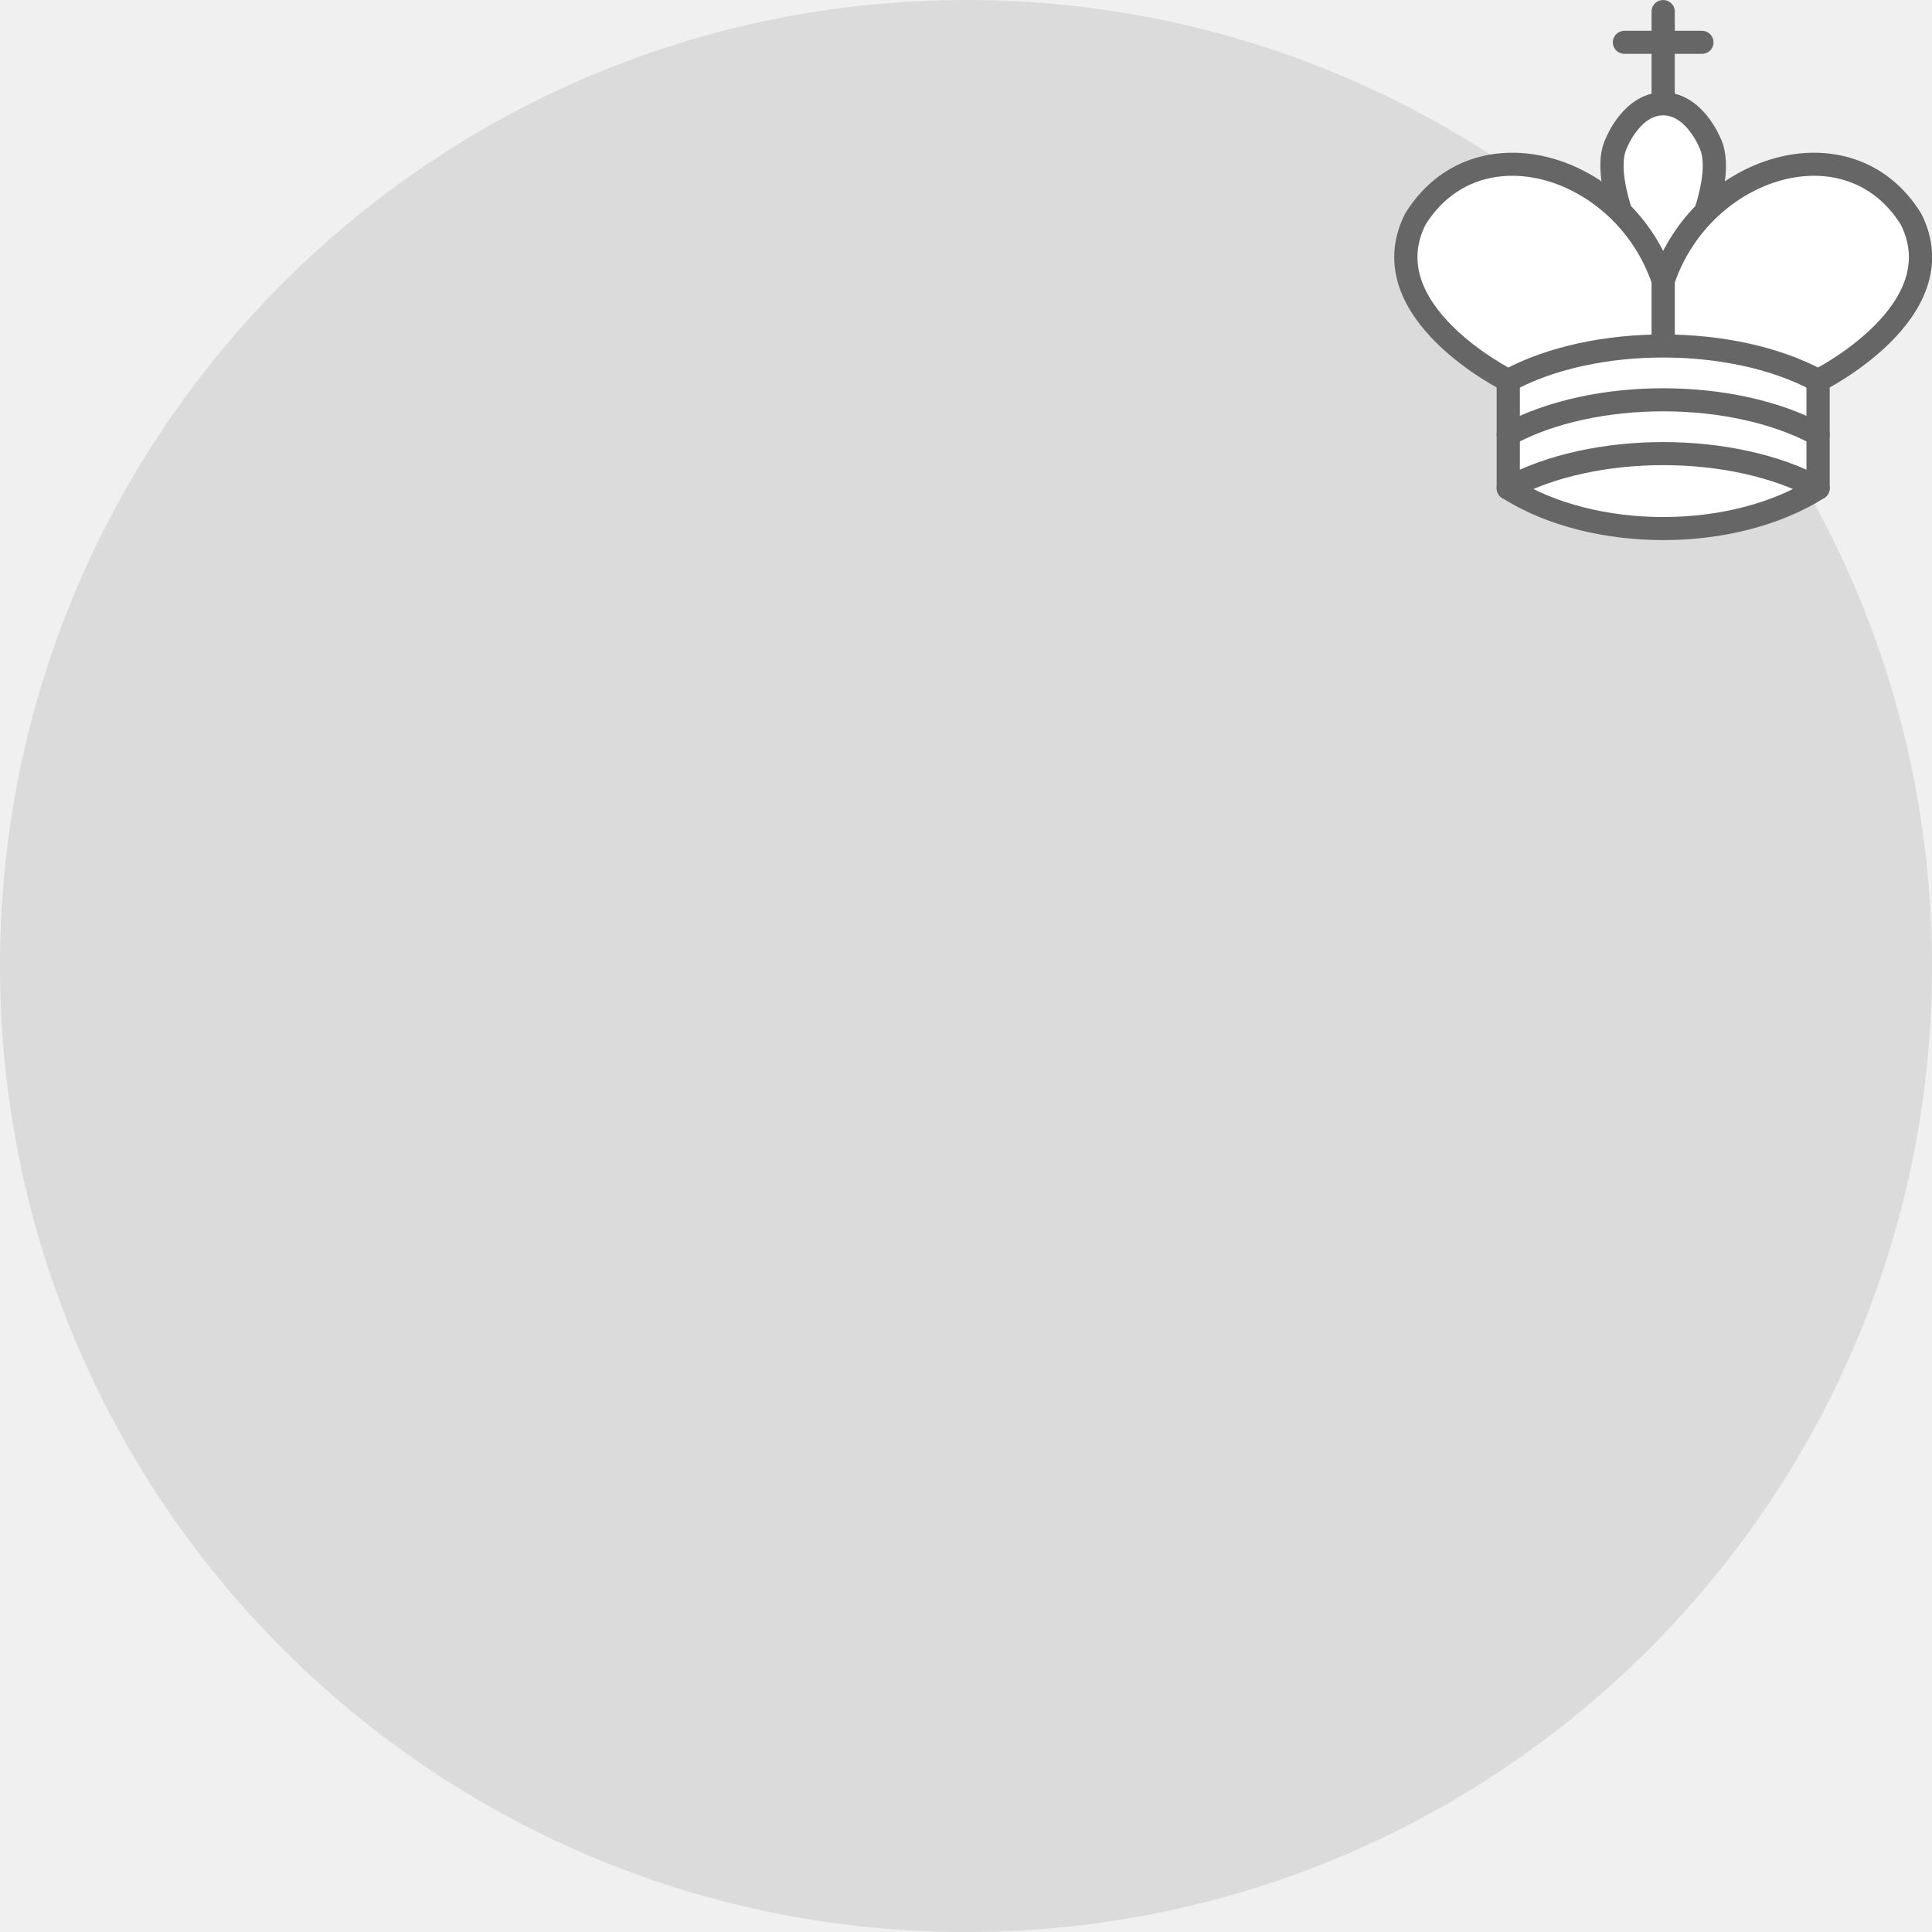
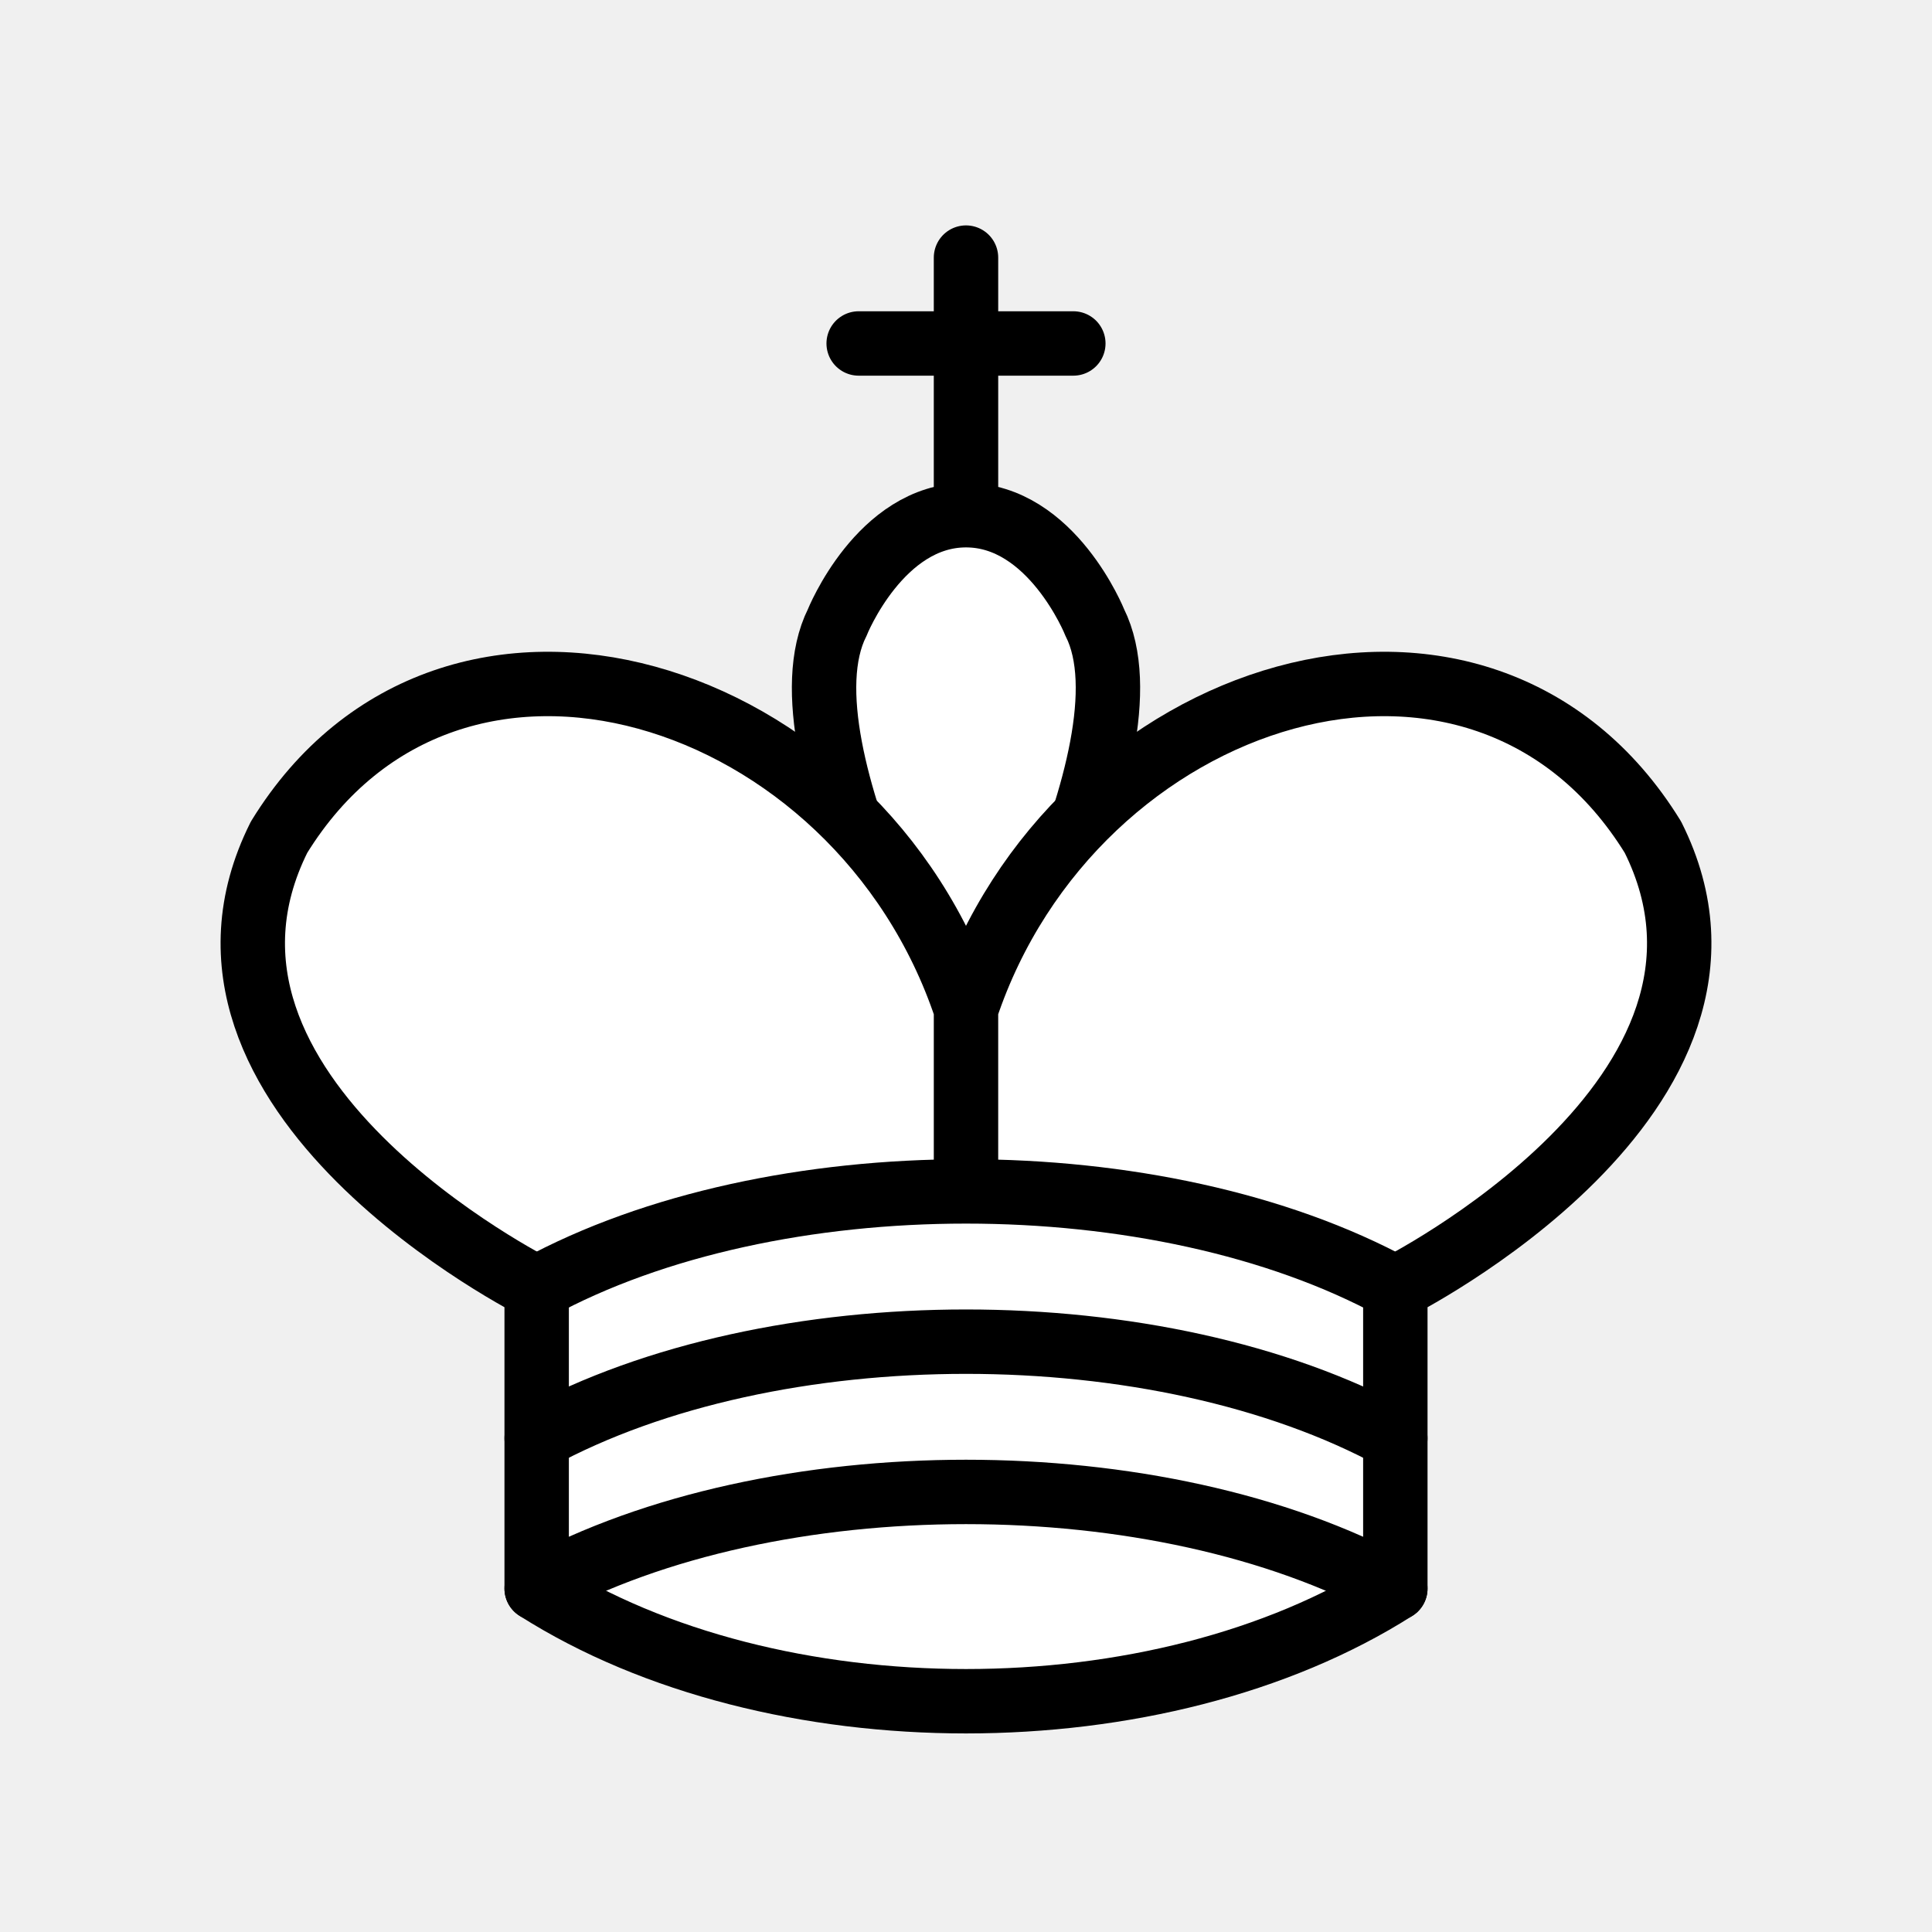
- <svg xmlns="http://www.w3.org/2000/svg" width="45" height="45" version="1.1" id="svg4">
-   <defs id="defs4" />
-   <path style="fill:#afb0b0;fill-opacity:0.328;stroke:#666666;stroke-width:0;stroke-linecap:round" id="path5" d="M 45,22.408 A 22.5,22.5 0 0 1 22.649,45 22.5,22.5 0 0 1 9.4591245e-4,22.706 22.5,22.5 0 0 1 22.237,0.002 22.5,22.5 0 0 1 44.998,22.179" />
-   <g fill="none" fill-rule="evenodd" stroke="#666666" stroke-linecap="round" stroke-linejoin="round" stroke-width="1.5" id="g4" transform="matrix(0.3608015,0,0,0.3581299,30.62049,-1.879488)">
-     <path stroke-linejoin="miter" d="M 22.5,11.63 V 6 M 20,8 h 5" id="path1" />
-     <path fill="#ffffff" stroke-linecap="butt" stroke-linejoin="miter" d="m 22.5,25 c 0,0 4.5,-7.5 3,-10.5 0,0 -1,-2.5 -3,-2.5 -2,0 -3,2.5 -3,2.5 -1.5,3 3,10.5 3,10.5" id="path2" />
-     <path fill="#ffffff" d="m 12.5,37 c 5.5,3.5 14.5,3.5 20,0 v -7 c 0,0 9,-4.5 6,-10.5 -4,-6.5 -13.5,-3.5 -16,4 V 27 23.5 C 20,16 10.5,13 6.5,19.5 c -3,6 6,10.5 6,10.5 v 7" id="path3" />
-     <path d="m 12.5,30 c 5.5,-3 14.5,-3 20,0 m -20,3.5 c 5.5,-3 14.5,-3 20,0 m -20,3.5 c 5.5,-3 14.5,-3 20,0" id="path4" />
+ <svg xmlns="http://www.w3.org/2000/svg" width="45" height="45">
+   <g fill="none" fill-rule="evenodd" stroke="#000" stroke-linecap="round" stroke-linejoin="round" stroke-width="1.5">
+     <path stroke-linejoin="miter" d="M22.5 11.63V6M20 8h5" />
+     <path fill="#fff" stroke-linecap="butt" stroke-linejoin="miter" d="M22.5 25s4.5-7.5 3-10.5c0 0-1-2.5-3-2.5s-3 2.5-3 2.5c-1.5 3 3 10.5 3 10.5" />
+     <path fill="#fff" d="M12.5 37c5.5 3.5 14.5 3.5 20 0v-7s9-4.5 6-10.5c-4-6.5-13.5-3.5-16 4V27v-3.5c-2.5-7.5-12-10.5-16-4-3 6 6 10.5 6 10.5v7" />
+     <path d="M12.5 30c5.5-3 14.5-3 20 0m-20 3.5c5.5-3 14.5-3 20 0m-20 3.5c5.5-3 14.5-3 20 0" />
  </g>
</svg>
